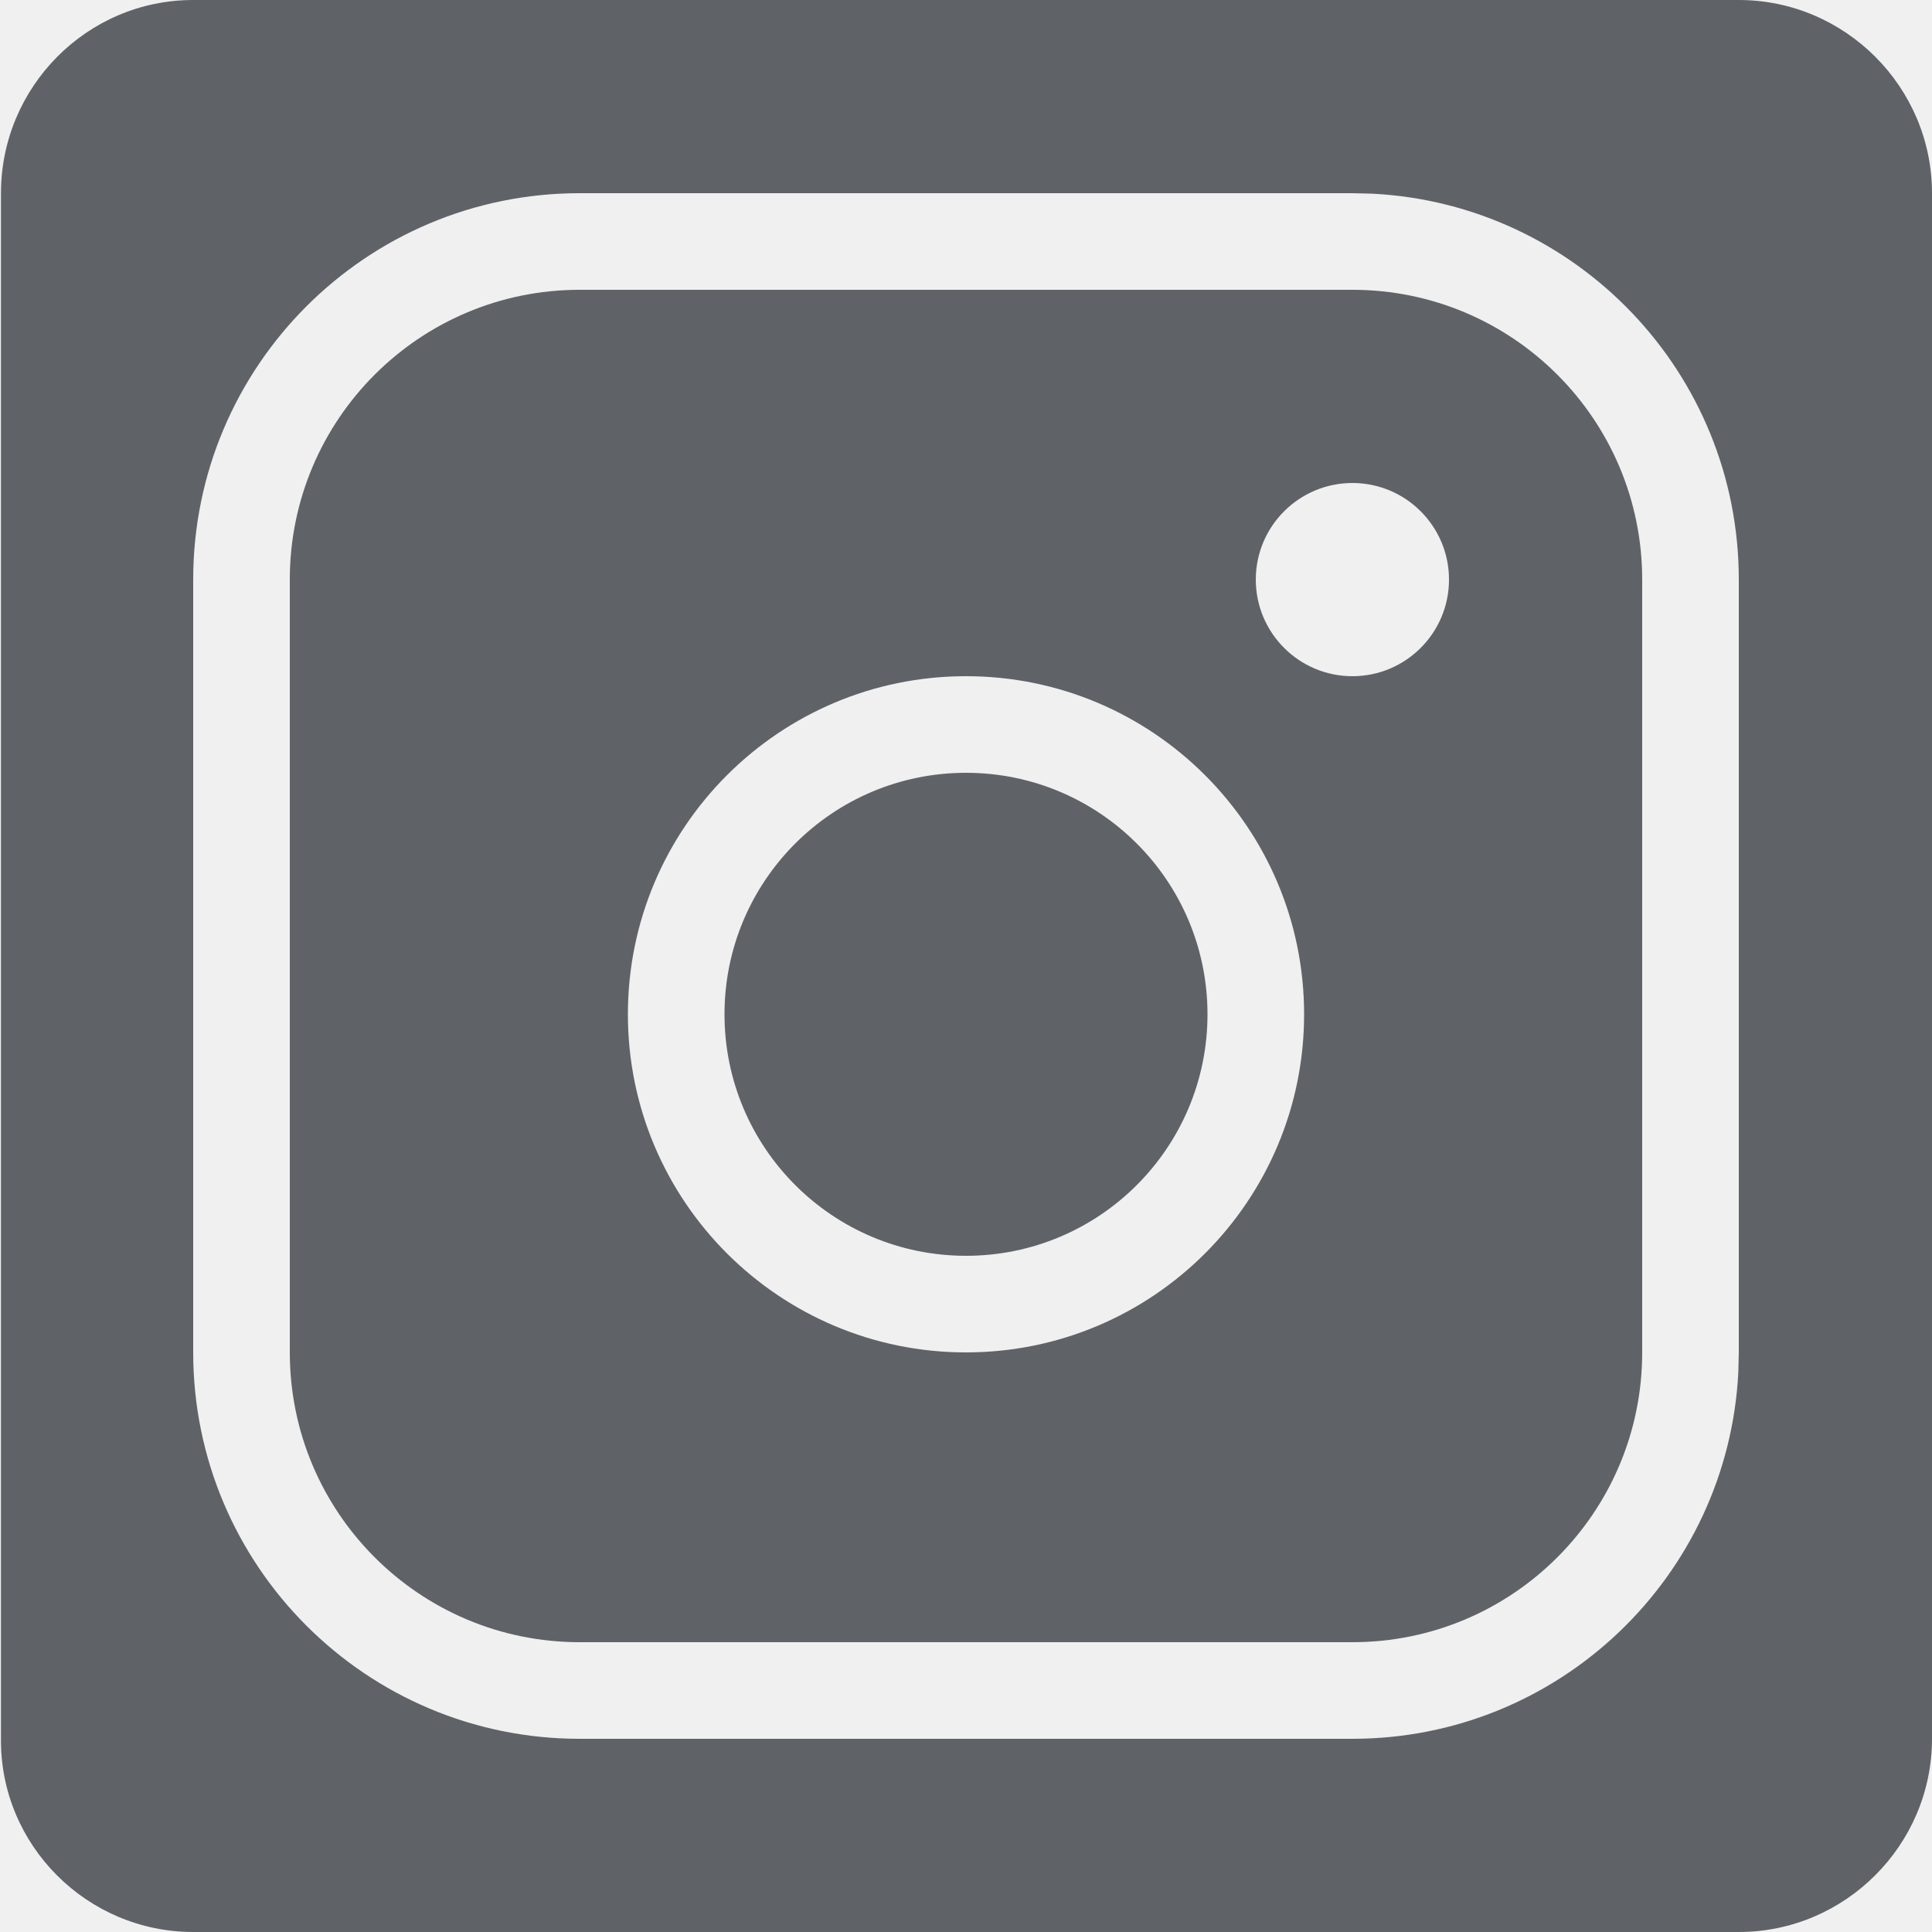
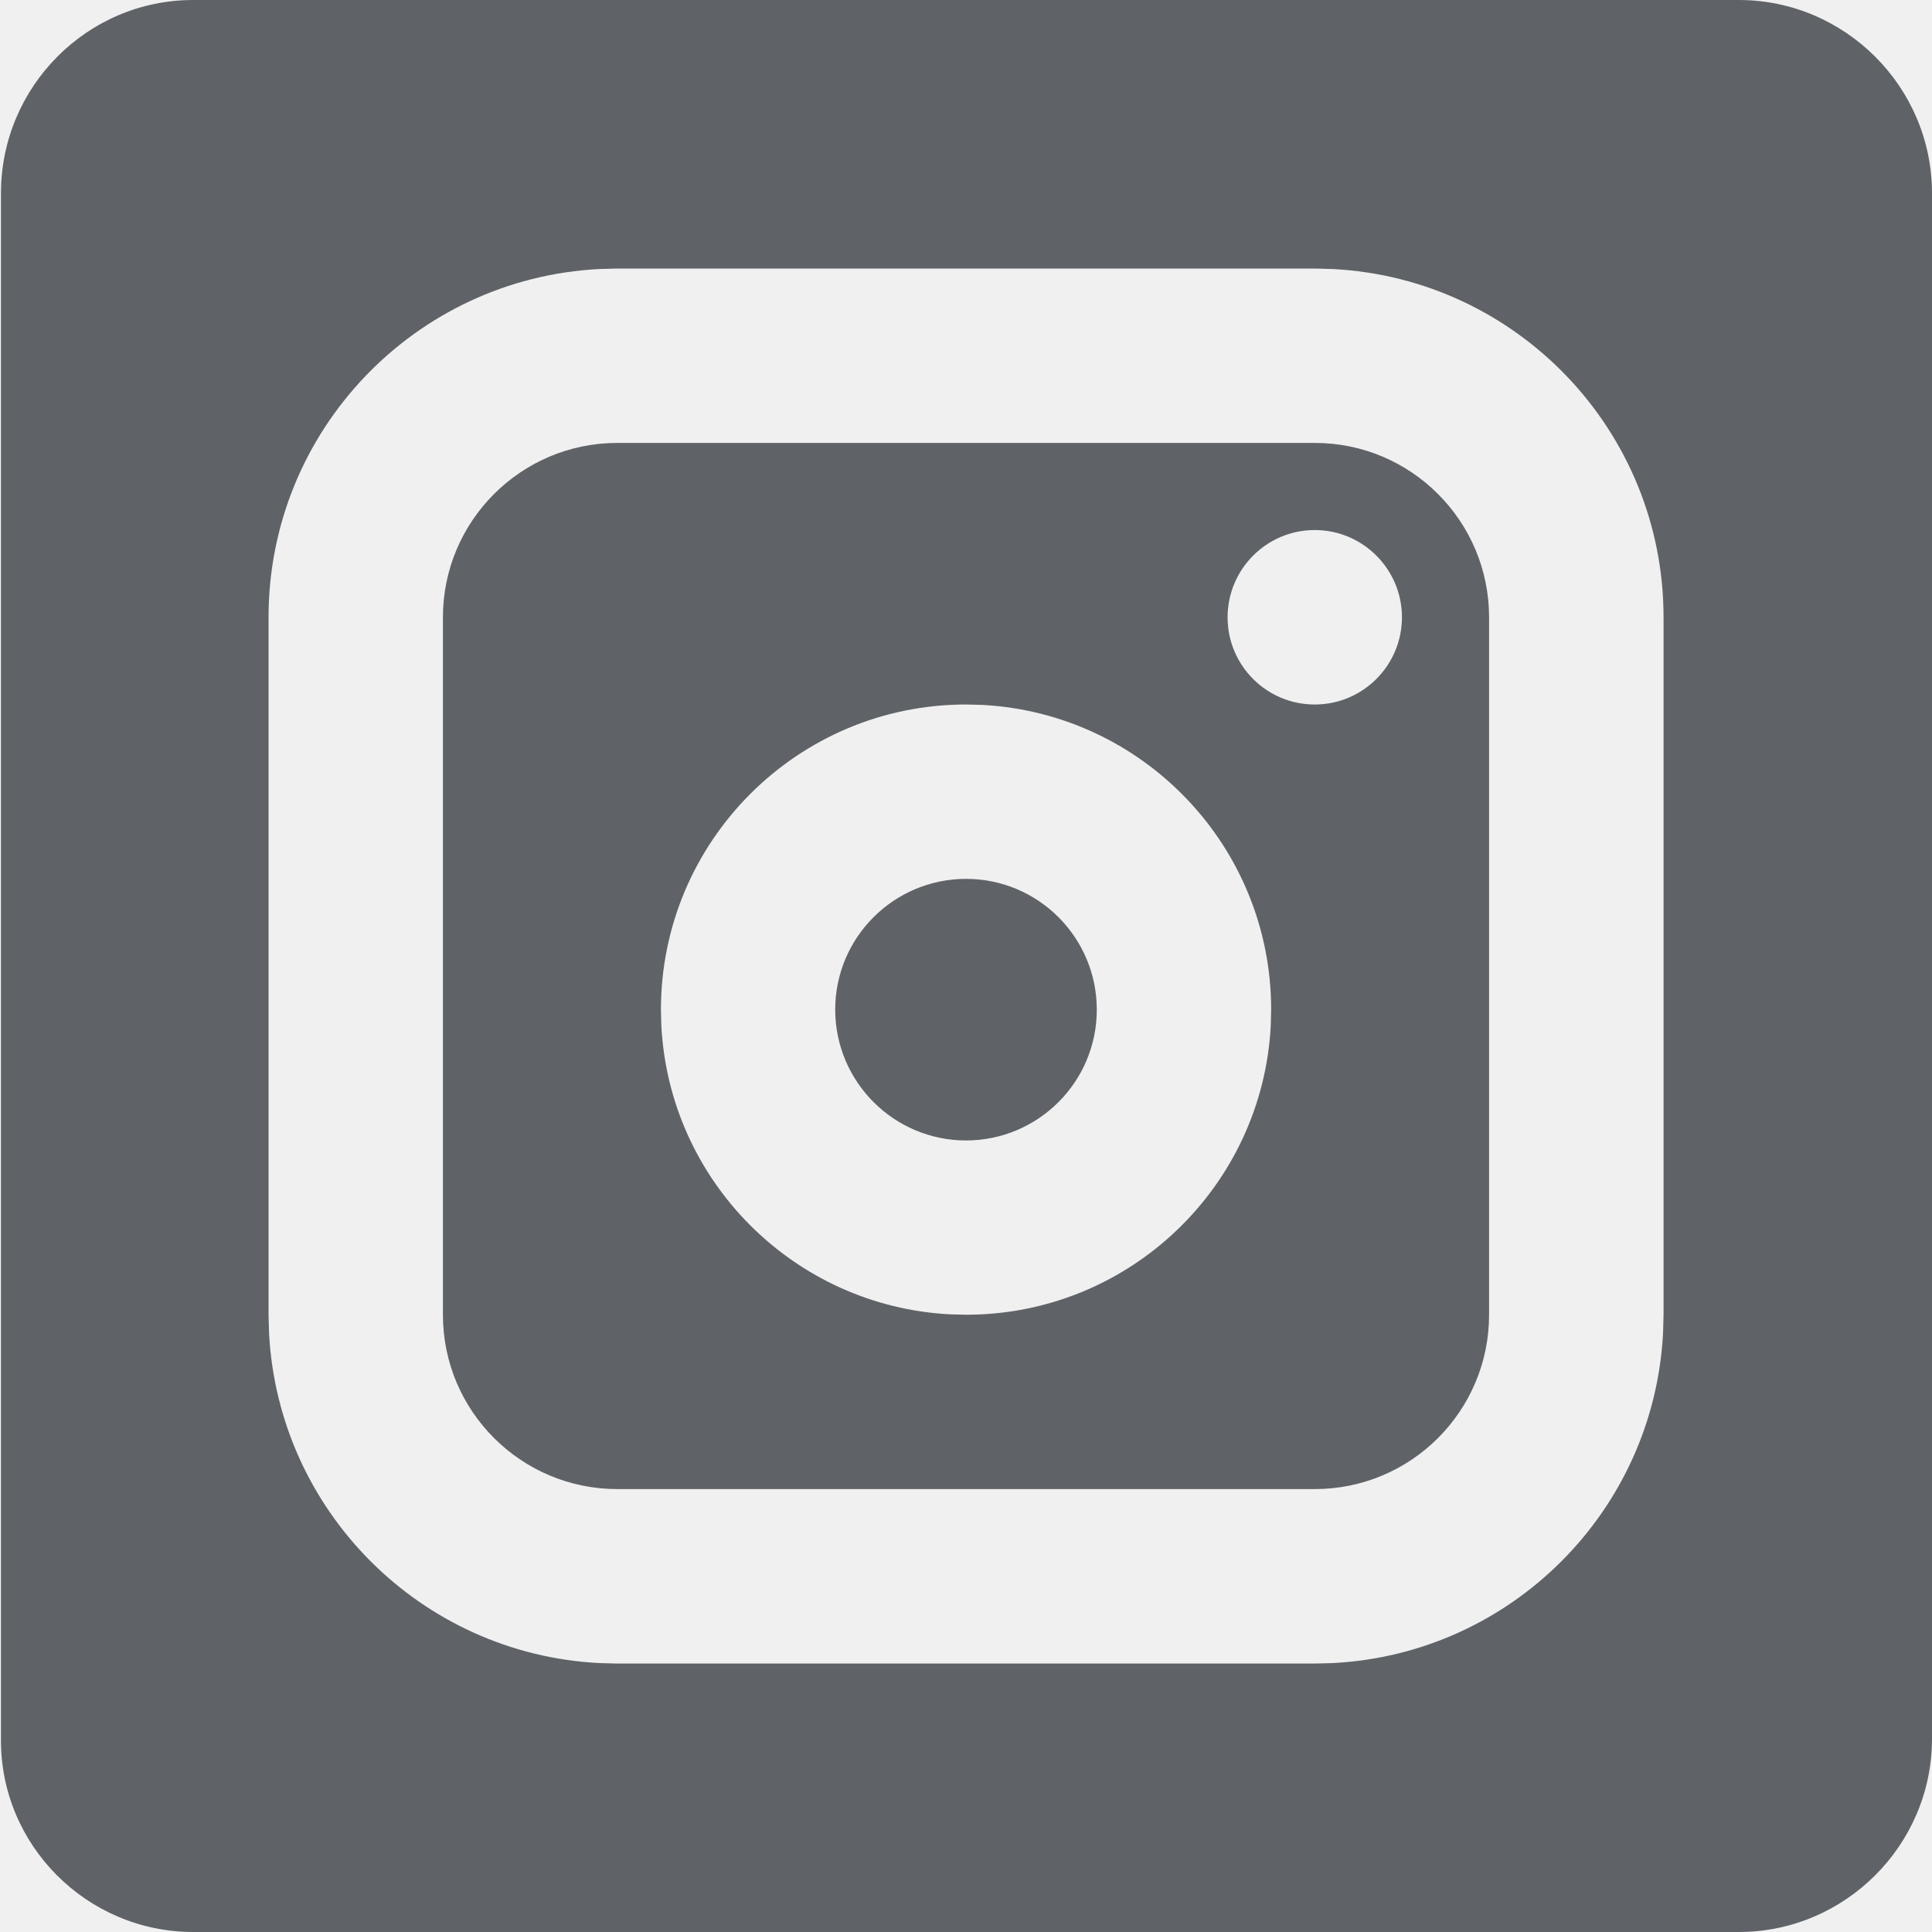
<svg xmlns="http://www.w3.org/2000/svg" width="20" height="20" viewBox="0 0 20 20" fill="none">
  <g clip-path="url(#clip0_282_196)">
-     <path d="M18 0C19.1 0 20 0.9 20 2V18C20 19.1 19.1 20 18 20H2C0.9 20 -0 19.1 0.01 18V2C0.01 0.9 0.9 2.87423e-05 2 0H18ZM6 2C3.791 2 2 3.791 2 6V14C2 16.209 3.791 18 6 18H14C16.14 18 17.888 16.319 17.995 14.206L18 14V6C18 3.86 16.319 2.112 14.206 2.005L14 2H6ZM14 3C15.657 3 17 4.343 17 6V14C17 15.657 15.657 17 14 17H6C4.343 17 3 15.657 3 14V6C3 4.343 4.343 3 6 3H14ZM10 7C8.067 7 6.5 8.567 6.5 10.5C6.5 12.433 8.067 14 10 14C11.933 14 13.5 12.433 13.5 10.5C13.5 8.567 11.933 7 10 7ZM10 8C11.381 8 12.5 9.119 12.5 10.5C12.5 11.881 11.381 13 10 13C8.619 13 7.5 11.881 7.5 10.5C7.5 9.119 8.619 8 10 8ZM14 5C13.448 5 13 5.448 13 6C13 6.552 13.448 7 14 7C14.552 7 15 6.552 15 6C15 5.448 14.552 5 14 5Z" fill="#5F6368" />
+     <path d="M18 0C19.1 0 20 0.9 20 2V18C20 19.1 19.1 20 18 20H2C0.9 20 -0 19.1 0.01 18V2C0.01 0.9 0.9 2.87423e-05 2 0H18ZM6.391 2.78L6.204 2.785C4.297 2.882 2.78 4.459 2.78 6.391V13.61L2.785 13.796C2.879 15.642 4.358 17.122 6.204 17.216L6.391 17.221H13.61L13.796 17.216C15.642 17.122 17.122 15.642 17.216 13.796L17.221 13.61V6.391C17.221 4.459 15.703 2.882 13.796 2.785L13.61 2.78H6.391ZM13.61 4.585C14.607 4.585 15.415 5.394 15.415 6.391V13.61C15.415 14.607 14.607 15.415 13.61 15.415H6.391C5.394 15.415 4.585 14.607 4.585 13.61V6.391C4.585 5.394 5.394 4.585 6.391 4.585H13.61ZM10.001 7.293C8.256 7.293 6.842 8.708 6.842 10.452L6.846 10.614C6.928 12.229 8.223 13.524 9.838 13.606L10.001 13.61C11.69 13.61 13.07 12.283 13.155 10.614L13.159 10.452C13.159 8.762 11.832 7.382 10.163 7.297L10.001 7.293ZM10.001 9.098C10.748 9.098 11.354 9.705 11.354 10.452C11.354 11.199 10.748 11.805 10.001 11.806C9.253 11.806 8.647 11.199 8.646 10.452C8.646 9.704 9.253 9.098 10.001 9.098ZM13.61 5.487C13.112 5.487 12.708 5.892 12.708 6.391C12.708 6.889 13.112 7.293 13.61 7.293C14.108 7.293 14.512 6.889 14.513 6.391C14.513 5.892 14.108 5.487 13.61 5.487Z" fill="#5F6368" />
  </g>
  <defs>
    <clipPath id="clip0_282_196">
      <rect width="20" height="20" fill="white" />
    </clipPath>
  </defs>
</svg>
